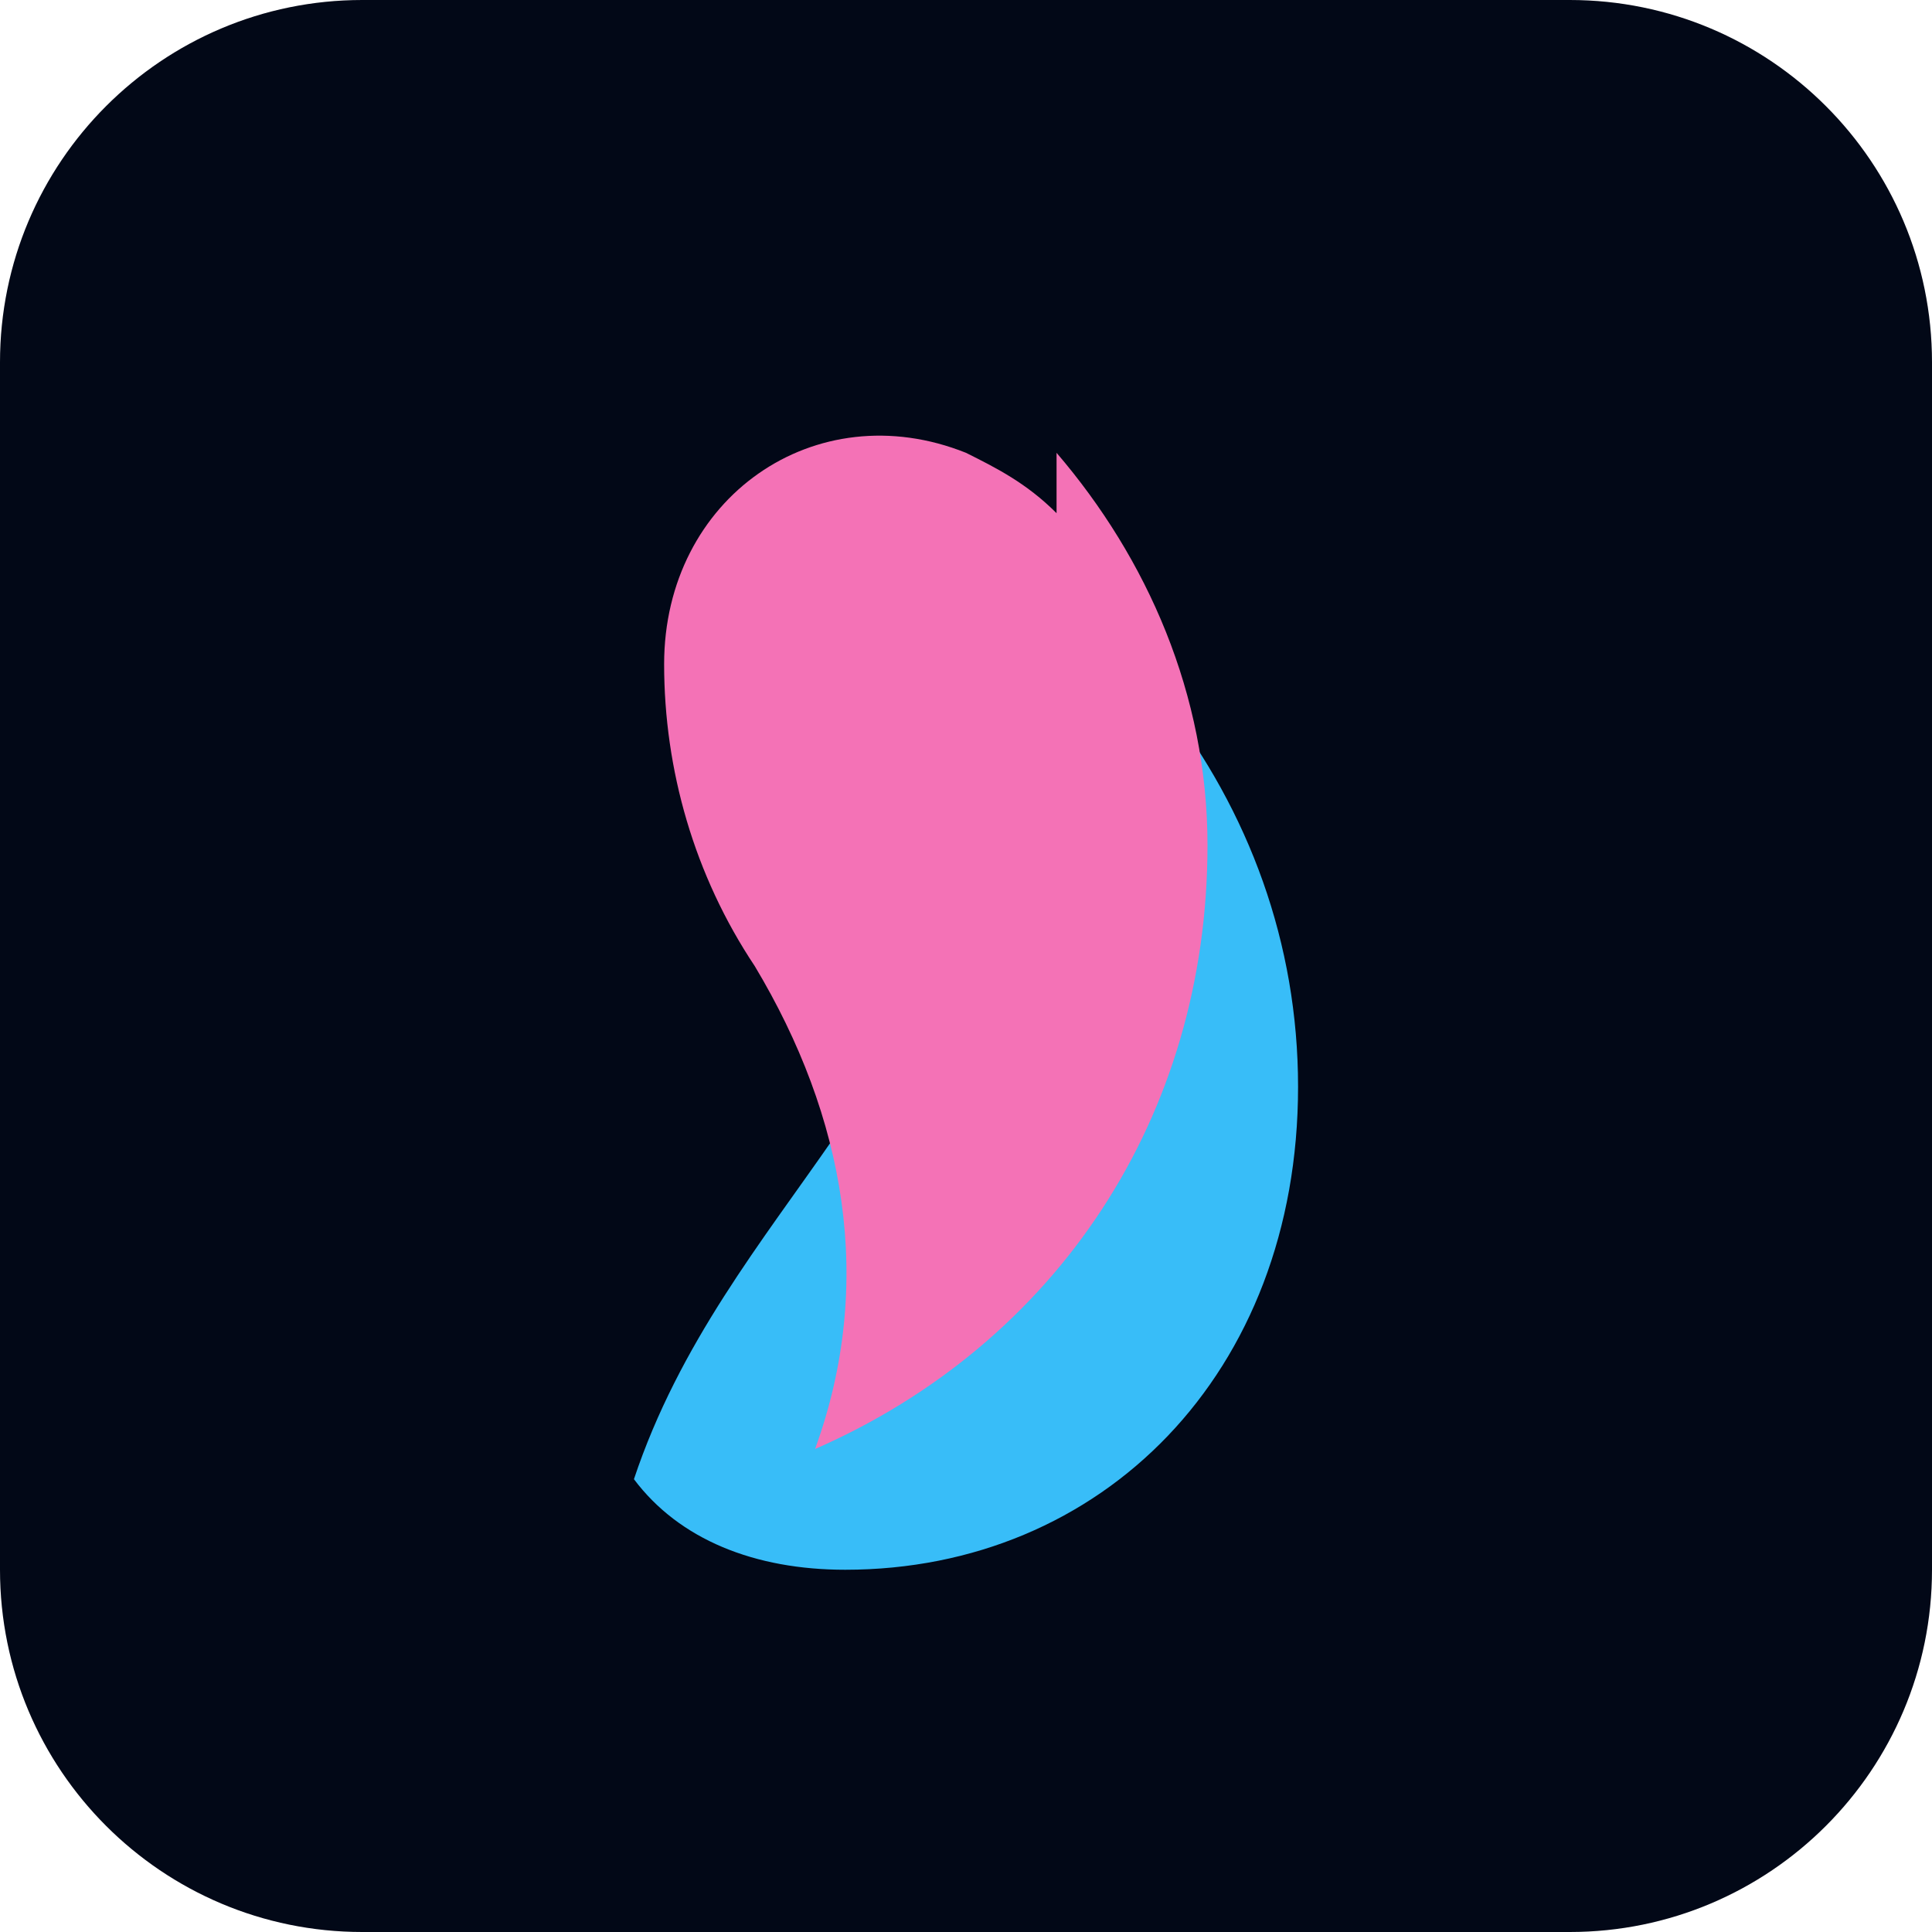
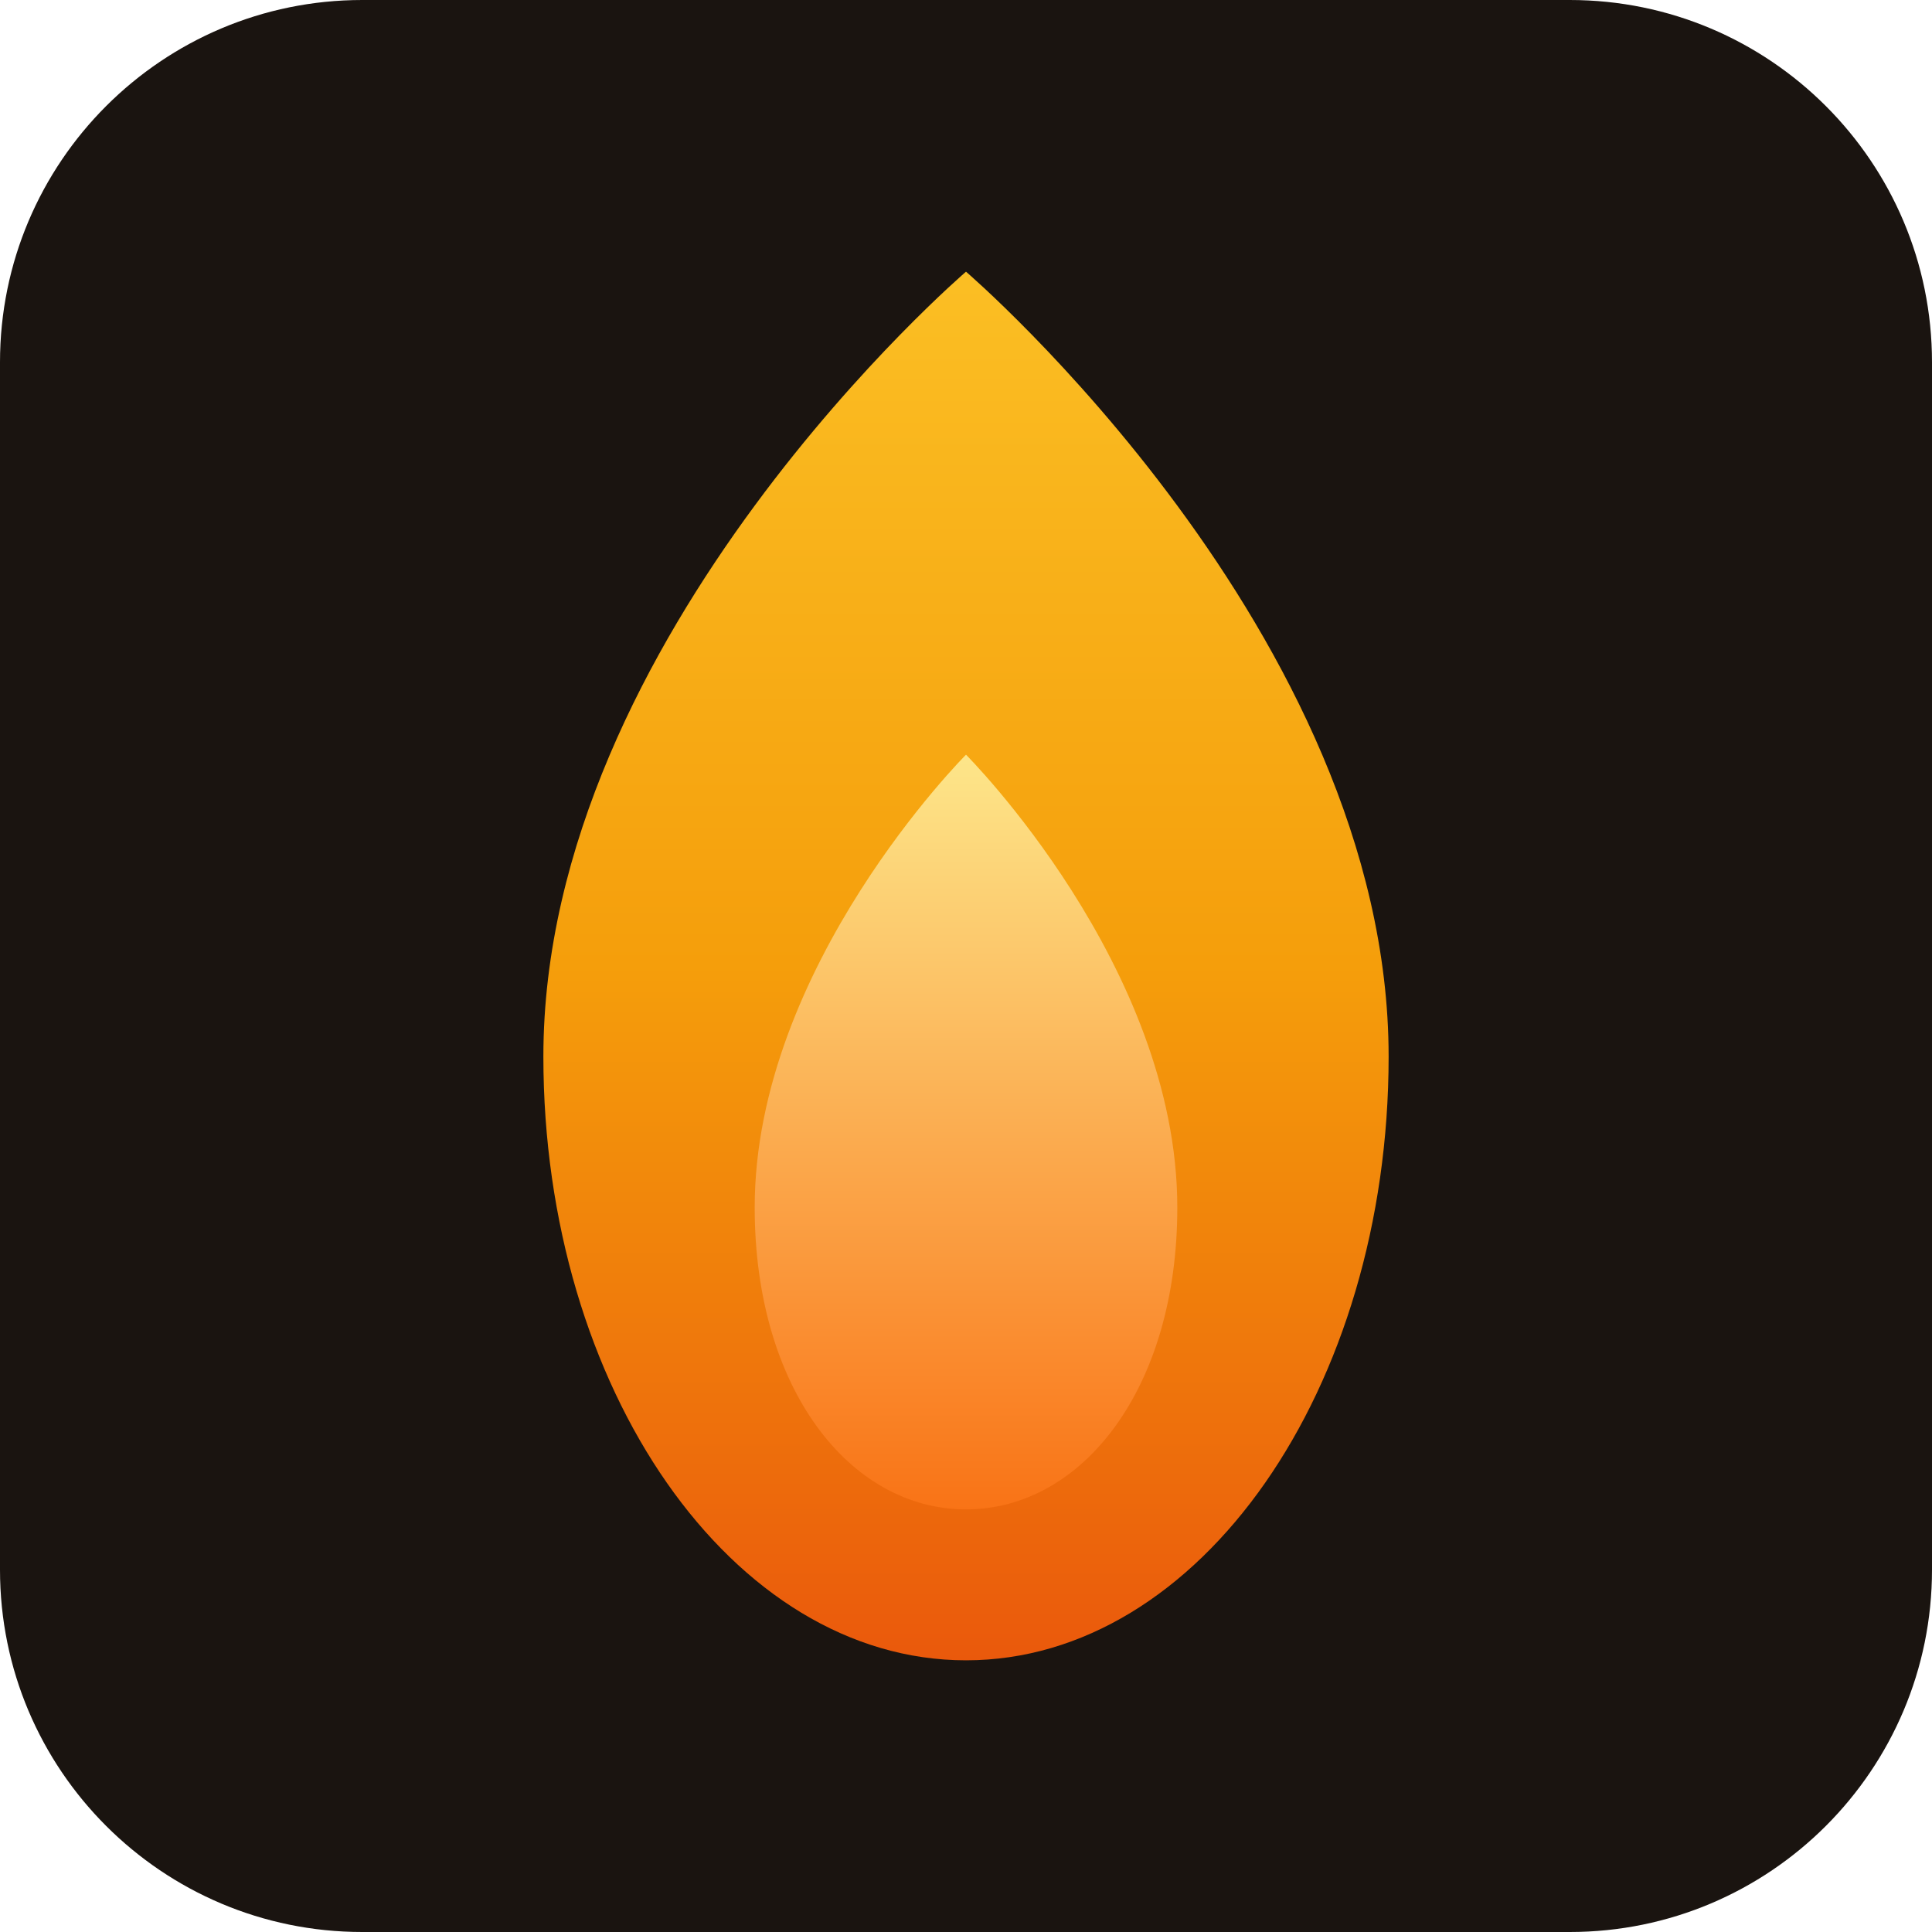
<svg xmlns="http://www.w3.org/2000/svg" width="128" height="128" viewBox="0 0 128 128" fill="none">
-   <rect width="128" height="128" rx="24" fill="#020817" />
-   <path d="M42 98c6-18 22-27 22-46 0-9-4-16-10-22 19 7 32 23 32 42 0 19-13 32-30 32-6 0-11-2-14-6z" fill="#38bdf8" />
-   <path d="M70 30c6 7 10 16 10 26 0 18-10 33-26 40 4-11 2-22-4-32-4-6-6-13-6-20 0-11 10-18 20-14 2 1 4 2 6 4z" fill="#f472b6" />
+   <defs>
+     <linearGradient id="flame" x1="50%" y1="100%" x2="50%" y2="0%">
+       <stop offset="0%" stop-color="#ea580c" />
+       <stop offset="50%" stop-color="#f59e0b" />
+       <stop offset="100%" stop-color="#fbbf24" />
+     </linearGradient>
+     <linearGradient id="inner" x1="50%" y1="100%" x2="50%" y2="0%">
+       <stop offset="0%" stop-color="#f97316" />
+       <stop offset="100%" stop-color="#fde68a" />
+     </linearGradient>
+   </defs>
+   <rect width="128" height="128" rx="24" fill="#1a1410" />
+   <path d="M64 18c0 0-28 24-28 52 0 22 12.5 40 28 40s28-18 28-40c0-28-28-52-28-52z" fill="url(#flame)" />
+   <path d="M64 50c0 0-14 14-14 30 0 12 6.3 20 14 20s14-8 14-20c0-16-14-30-14-30z" fill="url(#inner)" />
</svg>
